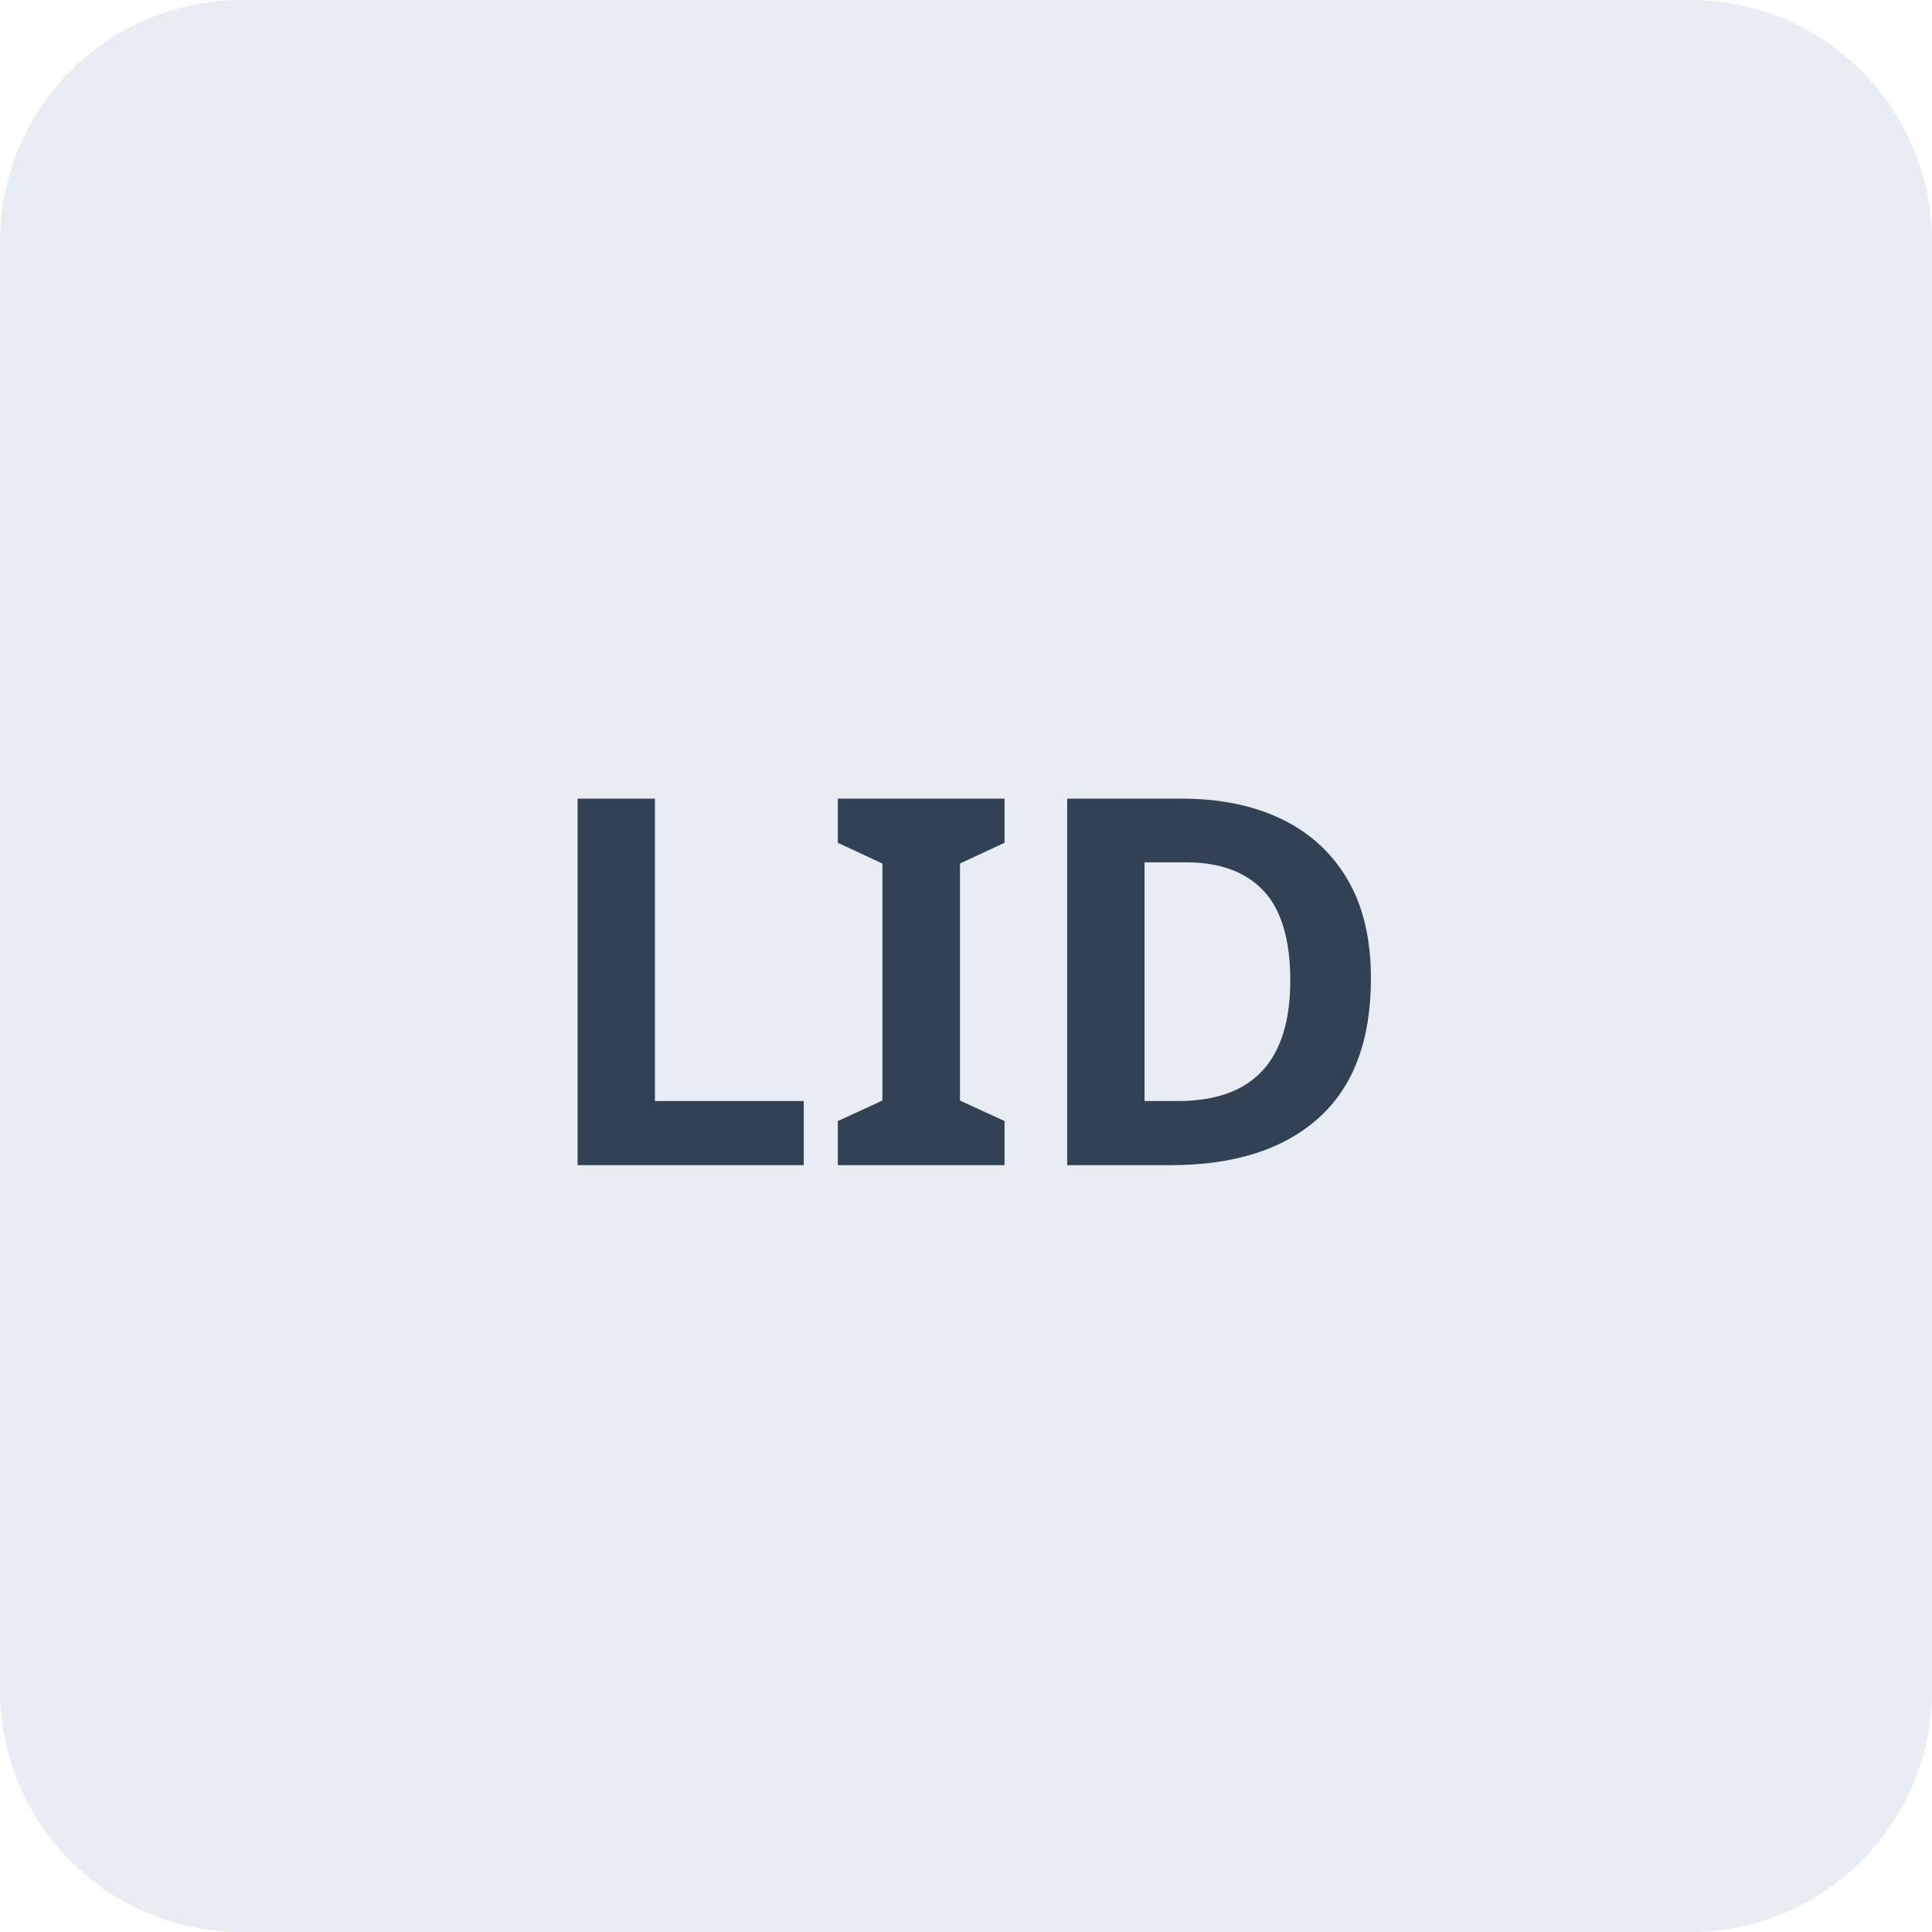
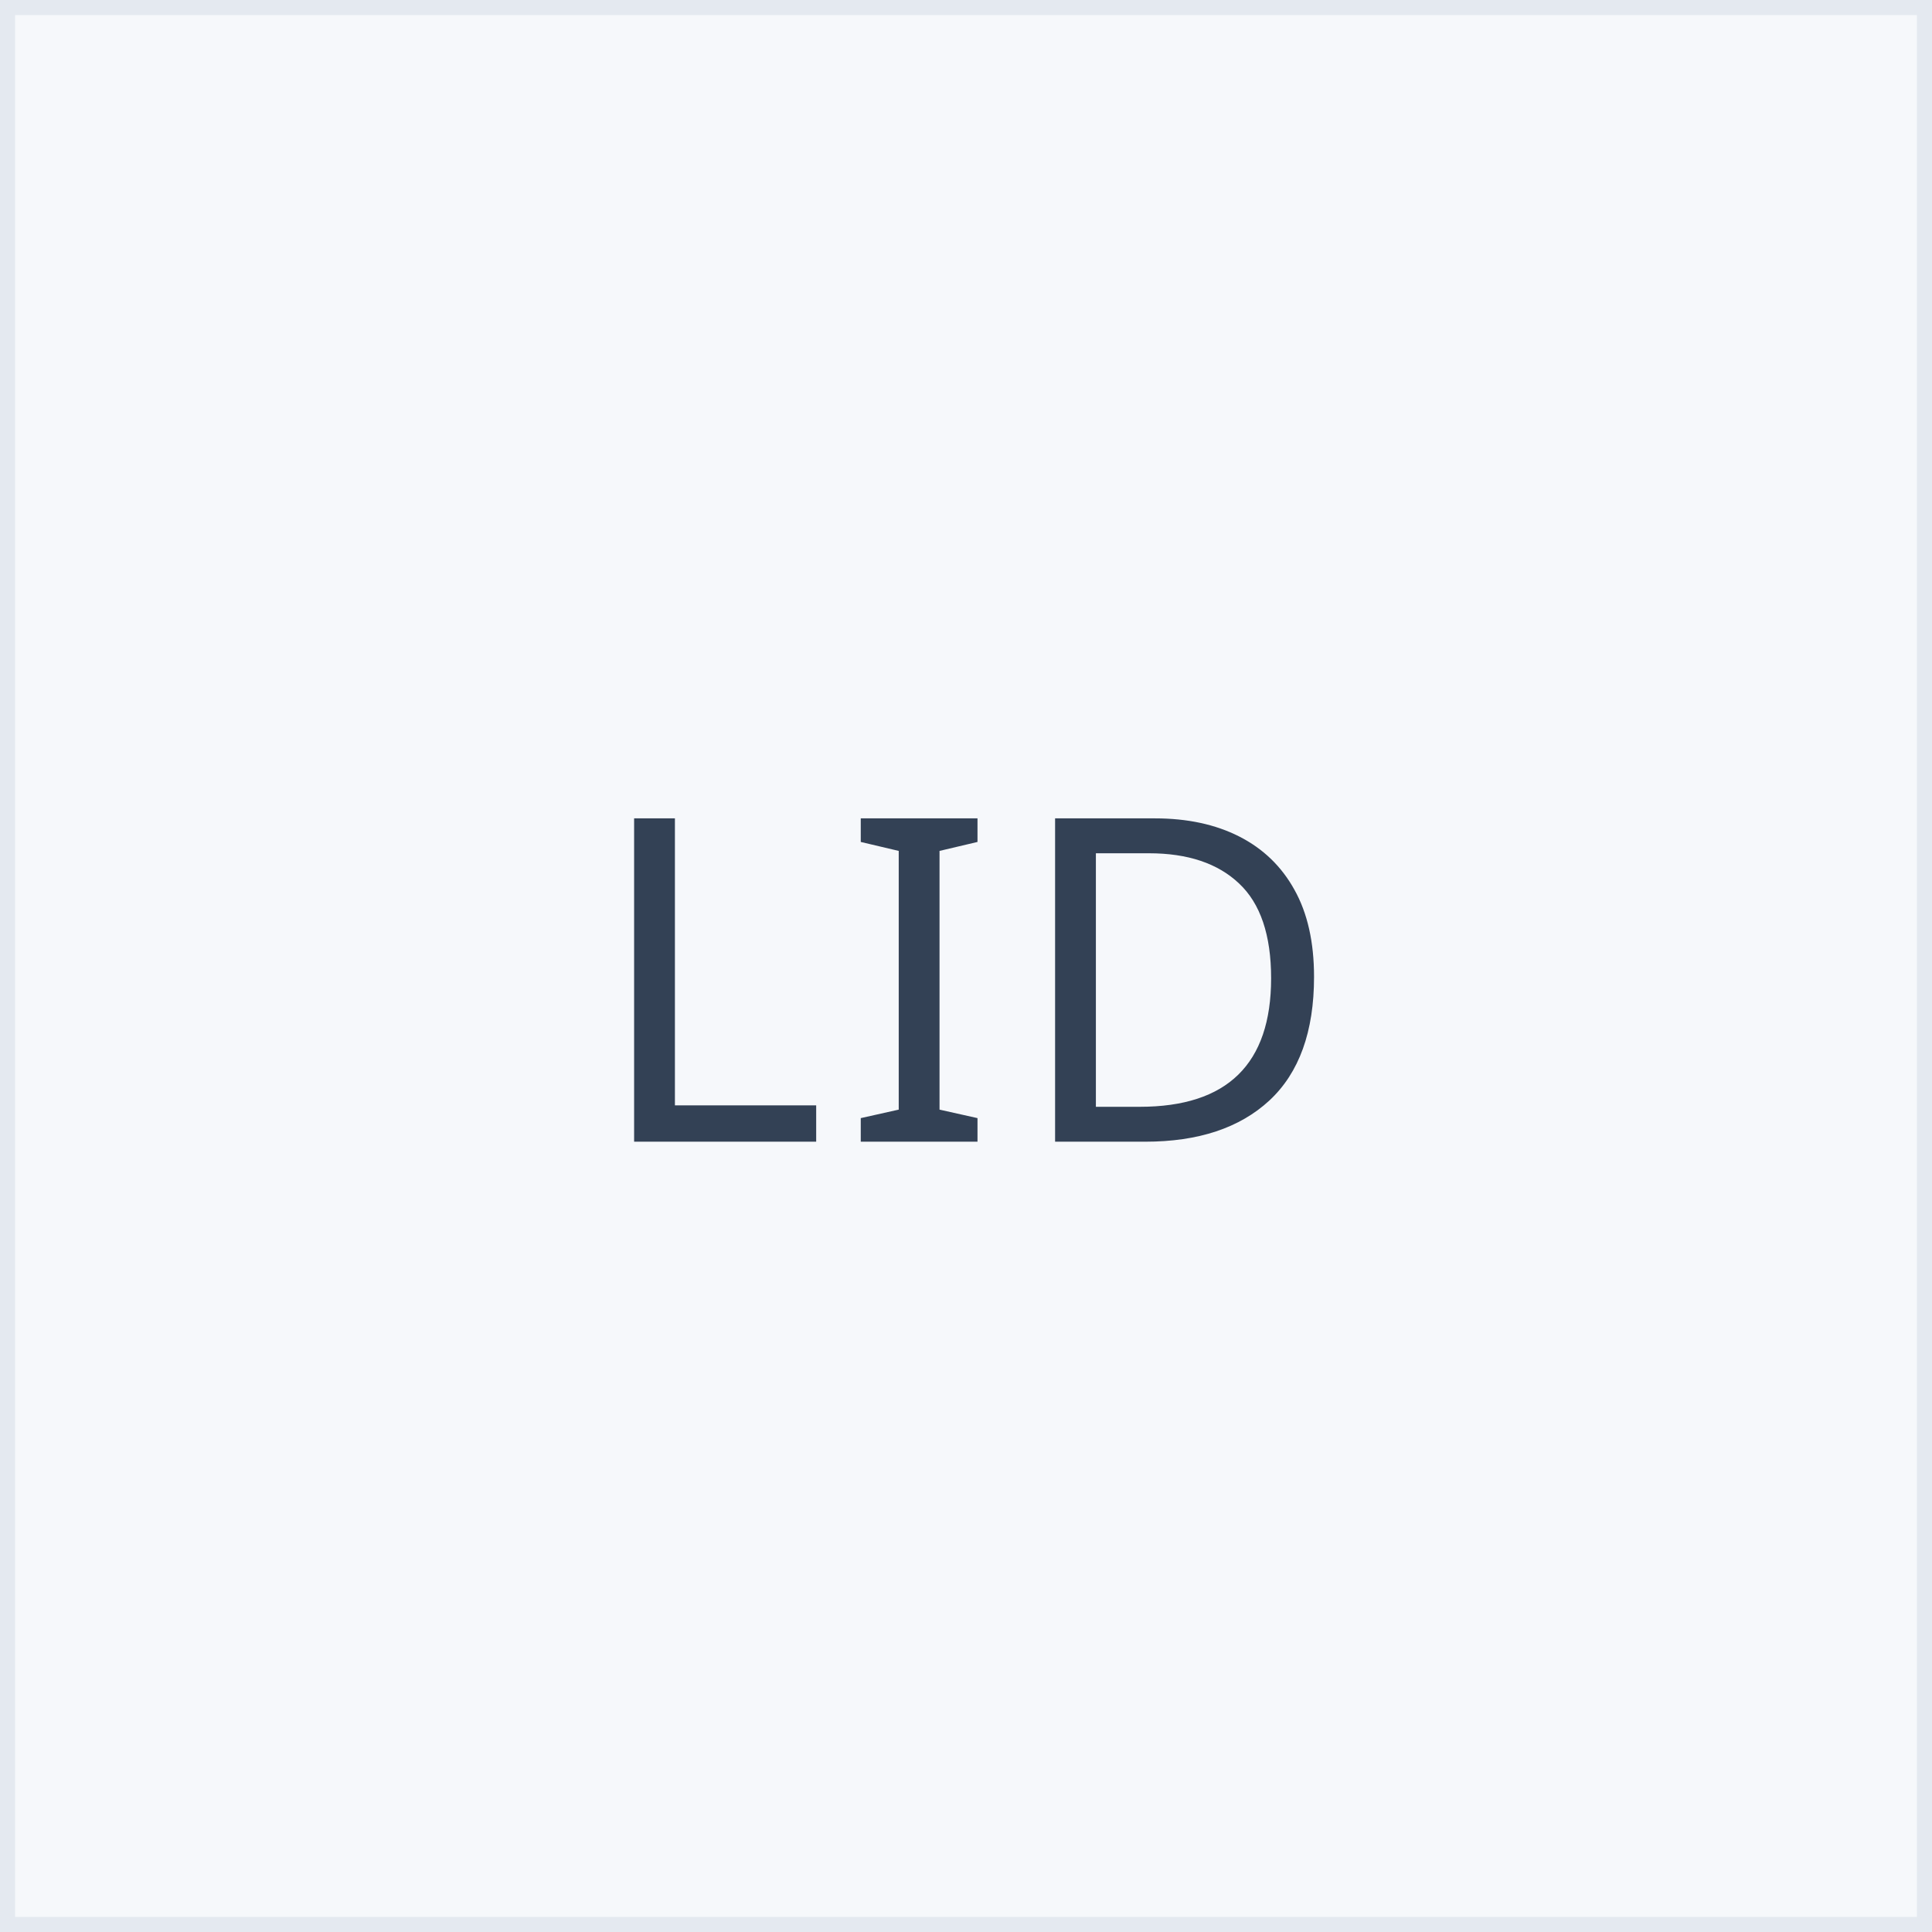
<svg xmlns="http://www.w3.org/2000/svg" viewBox="0 0 128 128" role="img" aria-hidden="true">
-   <rect width="128" height="128" rx="16" fill="#E8EDF4" />
-   <text x="64" y="64" text-anchor="middle" dominant-baseline="central" font-family="ui-sans-serif, system-ui, sans-serif" font-size="34" font-weight="600" fill="#334155">LID</text>
+   <rect width="128" height="128" fill="#F6F8FB" />
+   <rect x="0.5" y="0.5" width="127" height="127" fill="none" stroke="#E4E9F0" />
+   <text x="64" y="64" text-anchor="middle" dominant-baseline="central" font-family="ui-sans-serif, system-ui, sans-serif" font-size="30" font-weight="500" letter-spacing="1" fill="#334155">LID</text>
</svg>
